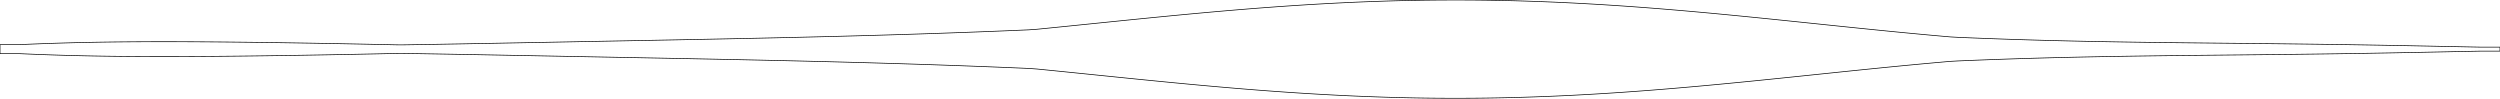
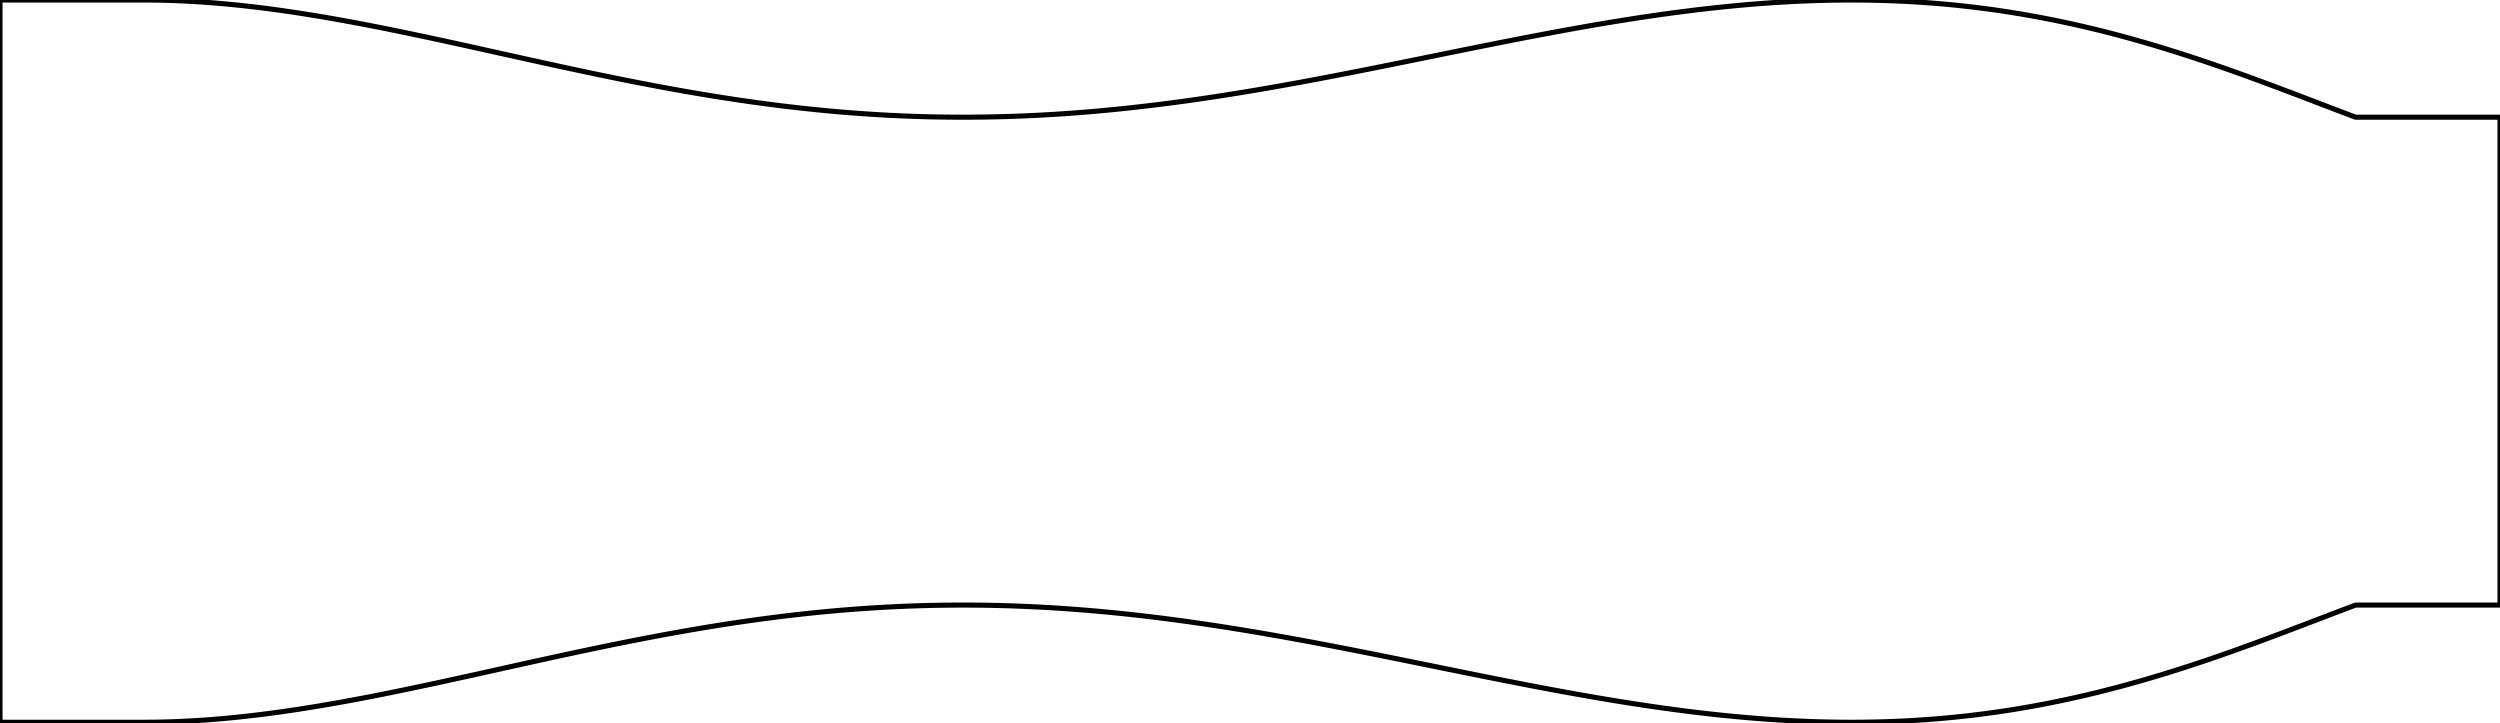
- <svg xmlns="http://www.w3.org/2000/svg" width="3605.583" height="141.732">
-   <polyline points="0,64.343 28.346,64.343 32.213,64.172 36.121,64.002 40.07,63.835 44.06,63.669 48.09,63.506 52.161,63.345 56.272,63.187 60.422,63.032 64.612,62.879 68.84,62.73 73.107,62.585 77.412,62.442 81.754,62.304 86.135,62.169 90.552,62.038 95.006,61.911 99.497,61.788 104.024,61.669 108.587,61.554 113.186,61.444 117.819,61.338 122.488,61.236 127.191,61.139 131.928,61.046 136.7,60.958 141.505,60.874 146.343,60.795 151.215,60.721 156.119,60.651 161.056,60.586 166.026,60.525 171.027,60.469 176.06,60.418 181.125,60.371 186.22,60.328 191.347,60.29 196.504,60.256 201.692,60.227 206.91,60.202 212.159,60.181 217.437,60.165 222.744,60.153 228.082,60.145 233.448,60.141 238.843,60.141 244.267,60.145 249.72,60.153 255.202,60.164 260.711,60.18 266.249,60.199 271.815,60.222 277.409,60.248 283.031,60.278 288.68,60.312 294.357,60.348 300.061,60.388 305.793,60.432 311.552,60.478 317.338,60.528 323.151,60.581 328.992,60.636 334.859,60.695 340.754,60.757 346.675,60.821 352.623,60.888 358.599,60.958 364.601,61.031 370.63,61.106 376.686,61.184 382.769,61.265 388.88,61.348 395.017,61.433 401.182,61.521 407.373,61.612 413.592,61.705 419.839,61.8 426.112,61.897 432.414,61.997 438.743,62.099 445.1,62.204 451.485,62.311 457.899,62.42 464.34,62.532 470.811,62.645 477.31,62.761 483.838,62.88 490.395,63.001 496.981,63.124 503.597,63.25 510.243,63.378 516.919,63.508 523.626,63.642 530.363,63.777 537.131,63.916 543.931,64.057 550.762,64.201 557.625,64.347 564.52,64.497 571.448,64.649 578.409,64.739 585.404,64.633 592.433,64.524 599.497,64.412 606.596,64.297 613.733,64.18 620.906,64.061 628.116,63.939 635.365,63.815 642.652,63.688 649.978,63.56 657.343,63.43 664.748,63.298 672.193,63.164 679.677,63.029 687.202,62.892 694.768,62.753 702.374,62.613 710.02,62.471 717.708,62.329 725.437,62.185 733.206,62.039 741.017,61.893 748.869,61.746 756.763,61.598 764.697,61.449 772.673,61.298 780.691,61.148 788.749,60.996 796.849,60.843 804.99,60.69 813.173,60.536 821.397,60.381 829.662,60.225 837.969,60.069 846.317,59.912 854.706,59.754 863.137,59.596 871.61,59.437 880.124,59.276 888.68,59.115 897.277,58.954 905.917,58.791 914.598,58.627 923.322,58.462 932.087,58.296 940.896,58.129 949.746,57.961 958.64,57.791 967.577,57.62 976.557,57.447 985.581,57.273 994.649,57.096 1003.761,56.918 1012.918,56.738 1022.12,56.556 1031.367,56.371 1040.661,56.184 1050.001,55.994 1059.387,55.802 1068.822,55.606 1078.304,55.407 1087.835,55.205 1097.416,55 1107.047,54.79 1116.728,54.577 1126.461,54.359 1136.246,54.138 1146.085,53.911 1155.977,53.68 1165.924,53.444 1175.927,53.202 1185.987,52.955 1196.105,52.702 1206.281,52.442 1216.518,52.176 1226.815,51.904 1237.175,51.625 1247.598,51.338 1258.085,51.044 1268.639,50.742 1279.259,50.431 1289.948,50.112 1300.707,49.785 1311.538,49.448 1322.441,49.101 1333.418,48.745 1344.471,48.378 1355.601,48.001 1366.81,47.613 1378.1,47.213 1389.472,46.802 1400.928,46.378 1412.469,45.942 1424.097,45.493 1435.815,45.031 1447.623,44.555 1459.524,44.065 1471.52,43.561 1483.612,43.041 1495.803,42.173 1508.091,40.951 1520.477,39.711 1532.957,38.453 1545.53,37.18 1558.193,35.893 1570.946,34.594 1583.784,33.285 1596.707,31.969 1609.712,30.648 1622.798,29.323 1635.961,27.998 1649.2,26.674 1662.513,25.355 1675.896,24.042 1689.348,22.739 1702.867,21.448 1716.45,20.171 1730.094,18.911 1743.799,17.671 1757.56,16.453 1771.375,15.26 1785.243,14.096 1799.161,12.961 1813.125,11.86 1827.135,10.793 1841.187,9.765 1855.279,8.777 1869.408,7.832 1883.572,6.931 1897.768,6.077 1911.994,5.273 1926.247,4.52 1940.525,3.819 1954.826,3.174 1969.146,2.584 1983.483,2.052 1997.835,1.579 2012.198,1.166 2026.572,0.815 2040.952,0.525 2055.337,0.299 2069.723,0.135 2084.109,0.036 2098.491,0 2112.867,0.028 2127.235,0.121 2141.593,0.277 2155.936,0.496 2170.264,0.778 2184.573,1.121 2198.86,1.526 2213.124,1.99 2227.362,2.514 2241.572,3.094 2255.749,3.731 2269.894,4.421 2284.001,5.165 2298.071,5.958 2312.098,6.801 2326.083,7.69 2340.021,8.623 2353.91,9.599 2367.748,10.615 2381.533,11.668 2395.262,12.756 2408.933,13.876 2422.543,15.027 2436.09,16.205 2449.572,17.408 2462.986,18.633 2476.33,19.877 2489.601,21.138 2502.798,22.414 2515.919,23.701 2528.961,24.998 2541.921,26.301 2554.798,27.608 2567.59,28.917 2580.294,30.226 2592.909,31.531 2605.432,32.831 2617.862,34.123 2630.197,35.406 2642.434,36.678 2654.573,37.935 2666.61,39.178 2678.545,40.403 2690.375,41.609 2702.1,42.795 2713.717,43.96 2725.226,45.101 2736.624,46.217 2747.911,47.308 2759.085,48.372 2770.146,49.409 2781.091,50.417 2791.92,51.397 2802.633,52.346 2813.229,53.265 2823.706,53.832 2834.068,54.271 2844.318,54.691 2854.459,55.092 2864.494,55.476 2874.426,55.842 2884.259,56.192 2893.995,56.526 2903.638,56.844 2913.19,57.148 2922.655,57.438 2932.035,57.714 2941.334,57.977 2950.553,58.228 2959.696,58.467 2968.766,58.694 2977.764,58.911 2986.693,59.117 2995.557,59.314 3004.356,59.501 3013.094,59.679 3021.773,59.849 3030.394,60.01 3038.96,60.164 3047.473,60.311 3055.935,60.452 3064.347,60.585 3072.711,60.713 3081.029,60.836 3089.302,60.953 3097.532,61.066 3105.721,61.173 3113.869,61.277 3121.977,61.377 3130.048,61.474 3138.082,61.568 3146.079,61.658 3154.042,61.746 3161.97,61.832 3169.865,61.916 3177.726,61.998 3185.556,62.079 3193.354,62.158 3201.12,62.237 3208.856,62.315 3216.56,62.392 3224.235,62.469 3231.879,62.546 3239.494,62.623 3247.078,62.701 3254.632,62.779 3262.156,62.857 3269.65,62.937 3277.113,63.017 3284.546,63.098 3291.948,63.181 3299.318,63.265 3306.657,63.35 3313.964,63.437 3321.238,63.525 3328.479,63.615 3335.686,63.707 3342.86,63.8 3349.998,63.895 3357.101,63.992 3364.167,64.091 3371.197,64.192 3378.189,64.294 3385.143,64.398 3392.057,64.504 3398.932,64.612 3405.766,64.721 3412.558,64.832 3419.307,64.944 3426.013,65.058 3432.675,65.173 3439.292,65.29 3445.863,65.407 3452.387,65.526 3458.863,65.645 3465.291,65.765 3471.669,65.886 3477.997,66.007 3484.274,66.129 3490.499,66.25 3496.672,66.372 3502.791,66.493 3508.856,66.615 3514.867,66.735 3520.822,66.855 3526.721,66.974 3532.564,67.092 3538.35,67.208 3544.079,67.323 3549.75,67.437 3555.363,67.549 3560.918,67.658 3566.416,67.766 3571.855,67.871 3577.236,67.974 3605.583,67.974 3605.583,73.758 3577.236,73.758 3571.855,73.861 3566.416,73.966 3560.918,74.074 3555.363,74.184 3549.75,74.295 3544.079,74.409 3538.35,74.524 3532.564,74.641 3526.721,74.758 3520.822,74.877 3514.867,74.997 3508.856,75.118 3502.791,75.239 3496.672,75.36 3490.499,75.482 3484.274,75.603 3477.997,75.725 3471.669,75.846 3465.291,75.967 3458.863,76.087 3452.387,76.207 3445.863,76.325 3439.292,76.442 3432.675,76.559 3426.013,76.674 3419.307,76.788 3412.558,76.9 3405.766,77.011 3398.932,77.12 3392.057,77.228 3385.143,77.334 3378.189,77.438 3371.197,77.54 3364.167,77.641 3357.101,77.74 3349.998,77.837 3342.86,77.932 3335.686,78.025 3328.479,78.117 3321.238,78.207 3313.964,78.296 3306.657,78.382 3299.318,78.468 3291.948,78.551 3284.546,78.634 3277.113,78.715 3269.65,78.796 3262.156,78.875 3254.632,78.954 3247.078,79.031 3239.494,79.109 3231.879,79.186 3224.235,79.263 3216.56,79.34 3208.856,79.418 3201.12,79.495 3193.354,79.574 3185.556,79.653 3177.726,79.734 3169.865,79.816 3161.97,79.9 3154.042,79.986 3146.079,80.074 3138.082,80.165 3130.048,80.258 3121.977,80.355 3113.869,80.455 3105.721,80.559 3097.532,80.667 3089.302,80.779 3081.029,80.896 3072.711,81.019 3064.347,81.147 3055.935,81.281 3047.473,81.421 3038.96,81.568 3030.394,81.722 3021.773,81.884 3013.094,82.053 3004.356,82.232 2995.557,82.419 2986.693,82.615 2977.764,82.821 2968.766,83.038 2959.696,83.265 2950.553,83.504 2941.334,83.755 2932.035,84.018 2922.655,84.294 2913.19,84.584 2903.638,84.888 2893.995,85.206 2884.259,85.54 2874.426,85.89 2864.494,86.256 2854.459,86.64 2844.318,87.041 2834.068,87.461 2823.706,87.9 2813.229,88.467 2802.633,89.386 2791.92,90.336 2781.091,91.315 2770.146,92.323 2759.085,93.36 2747.911,94.424 2736.624,95.515 2725.226,96.632 2713.717,97.773 2702.1,98.937 2690.375,100.123 2678.545,101.329 2666.61,102.555 2654.573,103.797 2642.434,105.055 2630.197,106.326 2617.862,107.609 2605.432,108.901 2592.909,110.201 2580.294,111.507 2567.59,112.815 2554.798,114.124 2541.921,115.431 2528.961,116.734 2515.919,118.031 2502.798,119.318 2489.601,120.594 2476.33,121.855 2462.986,123.1 2449.572,124.325 2436.09,125.527 2422.543,126.705 2408.933,127.856 2395.262,128.976 2381.533,130.064 2367.748,131.117 2353.91,132.133 2340.021,133.109 2326.083,134.042 2312.098,134.931 2298.071,135.774 2284.001,136.568 2269.894,137.311 2255.749,138.001 2241.572,138.638 2227.362,139.219 2213.124,139.742 2198.86,140.206 2184.573,140.611 2170.264,140.954 2155.936,141.236 2141.593,141.456 2127.235,141.612 2112.867,141.704 2098.491,141.732 2084.109,141.697 2069.723,141.597 2055.337,141.434 2040.952,141.207 2026.572,140.917 2012.198,140.566 1997.835,140.153 1983.483,139.68 1969.146,139.148 1954.826,138.559 1940.525,137.913 1926.247,137.212 1911.994,136.459 1897.768,135.655 1883.572,134.801 1869.408,133.901 1855.279,132.955 1841.187,131.967 1827.135,130.939 1813.125,129.873 1799.161,128.771 1785.243,127.637 1771.375,126.472 1757.56,125.279 1743.799,124.062 1730.094,122.822 1716.45,121.562 1702.867,120.285 1689.348,118.993 1675.896,117.69 1662.513,116.377 1649.2,115.058 1635.961,113.734 1622.798,112.409 1609.712,111.085 1596.707,109.763 1583.784,108.447 1570.946,107.138 1558.193,105.84 1545.53,104.552 1532.957,103.279 1520.477,102.021 1508.091,100.781 1495.803,99.559 1483.612,98.691 1471.52,98.171 1459.524,97.667 1447.623,97.177 1435.815,96.701 1424.097,96.239 1412.469,95.79 1400.928,95.354 1389.472,94.93 1378.1,94.519 1366.81,94.12 1355.601,93.731 1344.471,93.354 1333.418,92.987 1322.441,92.631 1311.538,92.284 1300.707,91.947 1289.948,91.62 1279.259,91.301 1268.639,90.99 1258.085,90.688 1247.598,90.394 1237.175,90.108 1226.815,89.828 1216.518,89.556 1206.281,89.29 1196.105,89.031 1185.987,88.778 1175.927,88.53 1165.924,88.289 1155.977,88.052 1146.085,87.821 1136.246,87.594 1126.461,87.373 1116.728,87.155 1107.047,86.942 1097.416,86.733 1087.835,86.527 1078.304,86.325 1068.822,86.126 1059.387,85.931 1050.001,85.738 1040.661,85.548 1031.367,85.361 1022.12,85.176 1012.918,84.994 1003.761,84.814 994.649,84.636 985.581,84.459 976.557,84.285 967.577,84.112 958.64,83.941 949.746,83.771 940.896,83.603 932.087,83.436 923.322,83.27 914.598,83.105 905.917,82.941 897.277,82.778 888.68,82.617 880.124,82.456 871.61,82.296 863.137,82.136 854.706,81.978 846.317,81.82 837.969,81.663 829.662,81.507 821.397,81.351 813.173,81.197 804.99,81.042 796.849,80.889 788.749,80.737 780.691,80.585 772.673,80.434 764.697,80.284 756.763,80.135 748.869,79.986 741.017,79.839 733.206,79.693 725.437,79.548 717.708,79.404 710.02,79.261 702.374,79.119 694.768,78.979 687.202,78.841 679.677,78.704 672.193,78.568 664.748,78.434 657.343,78.302 649.978,78.172 642.652,78.044 635.365,77.918 628.116,77.793 620.906,77.672 613.733,77.552 606.596,77.435 599.497,77.32 592.433,77.209 585.404,77.099 578.409,76.993 571.448,77.083 564.52,77.236 557.625,77.385 550.762,77.532 543.931,77.675 537.131,77.817 530.363,77.955 523.626,78.091 516.919,78.224 510.243,78.354 503.597,78.483 496.981,78.608 490.395,78.731 483.838,78.852 477.31,78.971 470.811,79.087 464.34,79.201 457.899,79.312 451.485,79.421 445.1,79.528 438.743,79.633 432.414,79.735 426.112,79.835 419.839,79.933 413.592,80.028 407.373,80.121 401.182,80.211 395.017,80.299 388.88,80.384 382.769,80.467 376.686,80.548 370.63,80.626 364.601,80.701 358.599,80.774 352.623,80.844 346.675,80.911 340.754,80.975 334.859,81.037 328.992,81.096 323.151,81.151 317.338,81.204 311.552,81.254 305.793,81.3 300.061,81.344 294.357,81.384 288.68,81.421 283.031,81.454 277.409,81.484 271.815,81.51 266.249,81.533 260.711,81.552 255.202,81.568 249.72,81.58 244.267,81.588 238.843,81.591 233.448,81.591 228.082,81.588 222.744,81.579 217.437,81.567 212.159,81.551 206.91,81.53 201.692,81.505 196.504,81.476 191.347,81.442 186.22,81.404 181.125,81.362 176.06,81.315 171.027,81.263 166.026,81.207 161.056,81.146 156.119,81.081 151.215,81.011 146.343,80.937 141.505,80.858 136.7,80.774 131.928,80.686 127.191,80.593 122.488,80.496 117.819,80.395 113.186,80.289 108.587,80.178 104.024,80.064 99.497,79.945 95.006,79.822 90.552,79.695 86.135,79.563 81.754,79.428 77.412,79.29 73.107,79.148 68.84,79.002 64.612,78.853 60.422,78.701 56.272,78.545 52.161,78.387 48.09,78.226 44.06,78.063 40.07,77.897 36.121,77.73 32.213,77.56 28.346,77.389 0,77.389 0,64.343" stroke="black" fill="none" />
+ <svg xmlns="http://www.w3.org/2000/svg" width="490.587" height="141.732">
+   <polyline points="0,0 28.346,0 29.371,0.004 30.398,0.015 31.427,0.033 32.459,0.058 33.494,0.088 34.531,0.126 35.57,0.17 36.612,0.22 37.656,0.276 38.703,0.339 39.752,0.408 40.803,0.483 41.857,0.564 42.913,0.651 43.971,0.744 45.032,0.843 46.095,0.948 47.16,1.058 48.228,1.174 49.297,1.295 50.369,1.422 51.443,1.554 52.52,1.691 53.598,1.834 54.678,1.981 55.761,2.134 56.846,2.291 57.933,2.453 59.022,2.619 60.113,2.791 61.206,2.966 62.301,3.146 63.398,3.33 64.497,3.518 65.598,3.711 66.701,3.907 67.806,4.107 68.913,4.31 70.022,4.517 71.133,4.728 72.246,4.941 73.36,5.159 74.476,5.378 75.594,5.601 76.714,5.827 77.836,6.056 78.96,6.287 80.085,6.52 81.212,6.756 82.341,6.994 83.471,7.234 84.603,7.476 85.737,7.72 86.872,7.966 88.01,8.213 89.148,8.462 90.288,8.712 91.43,8.963 92.574,9.215 93.719,9.468 94.865,9.722 96.013,9.977 97.163,10.232 98.314,10.488 99.467,10.744 100.621,11 101.776,11.256 102.933,11.512 104.091,11.768 105.251,12.023 106.412,12.278 107.574,12.533 108.737,12.787 109.902,13.04 111.069,13.292 112.236,13.543 113.405,13.793 114.575,14.041 115.746,14.288 116.918,14.534 118.092,14.778 119.267,15.02 120.443,15.26 121.62,15.499 122.798,15.735 123.977,15.969 125.158,16.201 126.339,16.43 127.522,16.657 128.705,16.881 129.889,17.102 131.075,17.321 132.262,17.536 133.449,17.749 134.637,17.959 135.827,18.165 137.017,18.368 138.208,18.567 139.4,18.764 140.593,18.956 141.787,19.145 142.981,19.33 144.177,19.511 145.373,19.689 146.57,19.862 147.767,20.032 148.966,20.197 150.165,20.358 151.365,20.515 152.565,20.668 153.766,20.816 154.968,20.959 156.171,21.099 157.374,21.233 158.577,21.363 159.781,21.488 160.986,21.609 162.192,21.725 163.398,21.836 164.604,21.942 165.811,22.043 167.018,22.14 168.226,22.231 169.434,22.317 170.643,22.398 171.852,22.475 173.061,22.546 174.271,22.612 175.481,22.672 176.692,22.728 177.903,22.779 179.114,22.824 180.325,22.864 181.537,22.899 182.749,22.928 183.961,22.953 185.173,22.972 186.386,22.985 187.599,22.994 188.811,22.997 190.024,22.996 191.238,22.988 192.451,22.976 193.664,22.959 194.878,22.936 196.091,22.908 197.305,22.875 198.518,22.837 199.732,22.794 200.946,22.745 202.159,22.692 203.373,22.634 204.586,22.57 205.799,22.502 207.013,22.428 208.226,22.35 209.439,22.267 210.652,22.18 211.864,22.087 213.077,21.99 214.289,21.888 215.501,21.782 216.713,21.671 217.925,21.555 219.136,21.435 220.347,21.311 221.558,21.182 222.768,21.049 223.979,20.912 225.188,20.771 226.398,20.626 227.607,20.477 228.815,20.323 230.024,20.166 231.231,20.006 232.439,19.841 233.645,19.673 234.852,19.501 236.058,19.326 237.263,19.148 238.468,18.966 239.672,18.781 240.875,18.593 242.078,18.401 243.281,18.207 244.483,18.01 245.684,17.81 246.884,17.608 248.084,17.402 249.283,17.195 250.482,16.985 251.679,16.772 252.876,16.557 254.072,16.34 255.268,16.122 256.462,15.901 257.656,15.678 258.849,15.453 260.042,15.227 261.233,15 262.423,14.77 263.613,14.54 264.801,14.308 265.989,14.075 267.176,13.841 268.362,13.606 269.547,13.37 270.731,13.133 271.913,12.896 273.095,12.658 274.276,12.42 275.456,12.181 276.634,11.943 277.812,11.704 278.988,11.464 280.164,11.225 281.338,10.987 282.511,10.748 283.683,10.51 284.854,10.272 286.023,10.035 287.192,9.798 288.359,9.562 289.525,9.328 290.689,9.094 291.853,8.861 293.014,8.629 294.175,8.399 295.335,8.169 296.493,7.942 297.649,7.716 298.805,7.491 299.959,7.268 301.111,7.048 302.262,6.829 303.412,6.612 304.56,6.397 305.707,6.184 306.852,5.974 307.996,5.766 309.138,5.56 310.279,5.357 311.418,5.157 312.555,4.959 313.692,4.765 314.826,4.573 315.959,4.384 317.09,4.198 318.22,4.015 319.348,3.836 320.474,3.659 321.599,3.486 322.721,3.317 323.843,3.151 324.962,2.989 326.08,2.83 327.196,2.675 328.31,2.523 329.423,2.376 330.533,2.233 331.642,2.093 332.749,1.958 333.854,1.826 334.958,1.699 336.059,1.576 337.159,1.457 338.256,1.343 339.352,1.233 340.446,1.127 341.538,1.026 342.628,0.929 343.716,0.837 344.802,0.749 345.886,0.666 346.968,0.588 348.048,0.515 349.126,0.446 350.202,0.382 351.276,0.323 352.348,0.269 353.417,0.22 354.485,0.175 355.55,0.136 356.614,0.101 357.675,0.072 358.734,0.047 359.791,0.028 360.846,0.013 361.898,0.004 362.949,0 363.997,0.001 365.043,0.007 366.086,0.018 367.128,0.034 368.167,0.056 369.204,0.082 370.238,0.114 371.271,0.15 372.301,0.192 373.328,0.239 374.354,0.291 375.377,0.349 376.397,0.411 377.416,0.478 378.431,0.551 379.445,0.628 380.456,0.711 381.465,0.799 382.471,0.891 383.475,0.989 384.476,1.092 385.475,1.199 386.471,1.312 387.466,1.429 388.457,1.552 389.446,1.679 390.433,1.81 391.417,1.947 392.398,2.088 393.377,2.235 394.353,2.385 395.327,2.541 396.299,2.7 397.267,2.865 398.233,3.034 399.197,3.207 400.158,3.385 401.116,3.567 402.072,3.753 403.025,3.943 403.976,4.138 404.924,4.337 405.869,4.539 406.812,4.746 407.752,4.957 408.689,5.171 409.623,5.39 410.555,5.612 411.485,5.838 412.411,6.067 413.335,6.3 414.256,6.536 415.175,6.776 416.091,7.019 417.004,7.266 417.914,7.515 418.822,7.768 419.727,8.023 420.629,8.282 421.528,8.543 422.425,8.808 423.319,9.075 424.21,9.344 425.099,9.616 425.984,9.891 426.867,10.168 427.748,10.447 428.625,10.729 429.5,11.012 430.372,11.298 431.241,11.585 432.107,11.875 432.971,12.166 433.832,12.458 434.69,12.753 435.545,13.049 436.397,13.346 437.247,13.644 438.094,13.944 438.939,14.245 439.78,14.546 440.619,14.849 441.455,15.153 442.288,15.457 443.119,15.762 443.946,16.067 444.771,16.373 445.594,16.679 446.413,16.985 447.23,17.291 448.044,17.598 448.855,17.904 449.664,18.21 450.47,18.516 451.273,18.821 452.074,19.126 452.872,19.43 453.667,19.734 454.459,20.037 455.249,20.339 456.036,20.64 456.821,20.939 457.603,21.238 458.382,21.535 459.159,21.831 459.933,22.125 460.705,22.418 461.474,22.709 462.24,22.997 490.587,22.997 490.587,118.735 462.24,118.735 461.474,119.024 460.705,119.315 459.933,119.607 459.159,119.901 458.382,120.197 457.603,120.494 456.821,120.793 456.036,121.093 455.249,121.394 454.459,121.695 453.667,121.998 452.872,122.302 452.074,122.606 451.273,122.911 450.47,123.216 449.664,123.522 448.855,123.828 448.044,124.135 447.23,124.441 446.413,124.747 445.594,125.054 444.771,125.36 443.946,125.665 443.119,125.971 442.288,126.275 441.455,126.58 440.619,126.883 439.78,127.186 438.939,127.487 438.094,127.788 437.247,128.088 436.397,128.386 435.545,128.684 434.69,128.979 433.832,129.274 432.971,129.566 432.107,129.858 431.241,130.147 430.372,130.435 429.5,130.72 428.625,131.004 427.748,131.285 426.867,131.564 425.984,131.841 425.099,132.116 424.21,132.388 423.319,132.658 422.425,132.924 421.528,133.189 420.629,133.45 419.727,133.709 418.822,133.964 417.914,134.217 417.004,134.467 416.091,134.713 415.175,134.956 414.256,135.196 413.335,135.432 412.411,135.665 411.485,135.895 410.555,136.12 409.623,136.343 408.689,136.561 407.752,136.775 406.812,136.986 405.869,137.193 404.924,137.396 403.976,137.594 403.025,137.789 402.072,137.98 401.116,138.166 400.158,138.348 399.197,138.525 398.233,138.699 397.267,138.867 396.299,139.032 395.327,139.192 394.353,139.347 393.377,139.498 392.398,139.644 391.417,139.785 390.433,139.922 389.446,140.054 388.457,140.181 387.466,140.303 386.471,140.42 385.475,140.533 384.476,140.64 383.475,140.743 382.471,140.841 381.465,140.933 380.456,141.021 379.445,141.104 378.431,141.181 377.416,141.254 376.397,141.321 375.377,141.384 374.354,141.441 373.328,141.493 372.301,141.54 371.271,141.582 370.238,141.619 369.204,141.65 368.167,141.677 367.128,141.698 366.086,141.714 365.043,141.725 363.997,141.731 362.949,141.732 361.898,141.728 360.846,141.719 359.791,141.704 358.734,141.685 357.675,141.66 356.614,141.631 355.55,141.596 354.485,141.557 353.417,141.513 352.348,141.463 351.276,141.409 350.202,141.35 349.126,141.286 348.048,141.217 346.968,141.144 345.886,141.066 344.802,140.983 343.716,140.895 342.628,140.803 341.538,140.707 340.446,140.605 339.352,140.5 338.256,140.39 337.159,140.275 336.059,140.156 334.958,140.033 333.854,139.906 332.749,139.775 331.642,139.639 330.533,139.5 329.423,139.356 328.31,139.209 327.196,139.057 326.08,138.902 324.962,138.744 323.843,138.581 322.721,138.415 321.599,138.246 320.474,138.073 319.348,137.897 318.22,137.717 317.09,137.534 315.959,137.349 314.826,137.16 313.692,136.968 312.555,136.773 311.418,136.575 310.279,136.375 309.138,136.172 307.996,135.966 306.852,135.758 305.707,135.548 304.56,135.335 303.412,135.121 302.262,134.904 301.111,134.685 299.959,134.464 298.805,134.241 297.649,134.017 296.493,133.791 295.335,133.563 294.175,133.334 293.014,133.103 291.853,132.871 290.689,132.639 289.525,132.405 288.359,132.17 287.192,131.934 286.023,131.697 284.854,131.46 283.683,131.222 282.511,130.984 281.338,130.746 280.164,130.507 278.988,130.268 277.812,130.029 276.634,129.79 275.456,129.551 274.276,129.312 273.095,129.074 271.913,128.836 270.731,128.599 269.547,128.362 268.362,128.126 267.176,127.891 265.989,127.657 264.801,127.424 263.613,127.192 262.423,126.962 261.233,126.733 260.042,126.505 258.849,126.279 257.656,126.054 256.462,125.832 255.268,125.611 254.072,125.392 252.876,125.175 251.679,124.96 250.482,124.748 249.283,124.537 248.084,124.33 246.884,124.124 245.684,123.922 244.483,123.722 243.281,123.525 242.078,123.331 240.875,123.139 239.672,122.951 238.468,122.766 237.263,122.585 236.058,122.406 234.852,122.231 233.645,122.059 232.439,121.891 231.231,121.727 230.024,121.566 228.815,121.409 227.607,121.256 226.398,121.106 225.188,120.961 223.979,120.82 222.768,120.683 221.558,120.55 220.347,120.421 219.136,120.297 217.925,120.177 216.713,120.062 215.501,119.951 214.289,119.844 213.077,119.742 211.864,119.645 210.652,119.552 209.439,119.465 208.226,119.382 207.013,119.304 205.799,119.23 204.586,119.162 203.373,119.099 202.159,119.04 200.946,118.987 199.732,118.939 198.518,118.895 197.305,118.857 196.091,118.824 194.878,118.796 193.664,118.773 192.451,118.756 191.238,118.744 190.024,118.737 188.811,118.735 187.599,118.738 186.386,118.747 185.173,118.76 183.961,118.78 182.749,118.804 181.537,118.834 180.325,118.868 179.114,118.908 177.903,118.954 176.692,119.004 175.481,119.06 174.271,119.121 173.061,119.186 171.852,119.257 170.643,119.334 169.434,119.415 168.226,119.501 167.018,119.593 165.811,119.689 164.604,119.79 163.398,119.896 162.192,120.007 160.986,120.123 159.781,120.244 158.577,120.369 157.374,120.499 156.171,120.634 154.968,120.773 153.766,120.916 152.565,121.065 151.365,121.217 150.165,121.374 148.966,121.535 147.767,121.701 146.57,121.87 145.373,122.043 144.177,122.221 142.981,122.402 141.787,122.587 140.593,122.776 139.4,122.969 138.208,123.165 137.017,123.364 135.827,123.567 134.637,123.774 133.449,123.983 132.262,124.196 131.075,124.411 129.889,124.63 128.705,124.851 127.522,125.076 126.339,125.302 125.158,125.532 123.977,125.763 122.798,125.997 121.62,126.234 120.443,126.472 119.267,126.712 118.092,126.954 116.918,127.198 115.746,127.444 114.575,127.691 113.405,127.939 112.236,128.189 111.069,128.44 109.902,128.692 108.737,128.945 107.574,129.199 106.412,129.454 105.251,129.709 104.091,129.964 102.933,130.22 101.776,130.476 100.621,130.732 99.467,130.988 98.314,131.244 97.163,131.5 96.013,131.755 94.865,132.01 93.719,132.264 92.574,132.517 91.43,132.769 90.288,133.02 89.148,133.27 88.01,133.519 86.872,133.766 85.737,134.012 84.603,134.256 83.471,134.498 82.341,134.738 81.212,134.976 80.085,135.212 78.96,135.445 77.836,135.676 76.714,135.905 75.594,136.131 74.476,136.354 73.36,136.574 72.246,136.791 71.133,137.005 70.022,137.215 68.913,137.422 67.806,137.625 66.701,137.825 65.598,138.022 64.497,138.214 63.398,138.402 62.301,138.586 61.206,138.766 60.113,138.941 59.022,139.113 57.933,139.279 56.846,139.441 55.761,139.599 54.678,139.751 53.598,139.898 52.52,140.041 51.443,140.178 50.369,140.31 49.297,140.437 48.228,140.558 47.16,140.674 46.095,140.784 45.032,140.889 43.971,140.988 42.913,141.081 41.857,141.168 40.803,141.249 39.752,141.324 38.703,141.393 37.656,141.456 36.612,141.512 35.57,141.563 34.531,141.607 33.494,141.644 32.459,141.675 31.427,141.699 30.398,141.717 29.371,141.728 28.346,141.732 0,141.732 0,0" stroke="black" fill="none" />
</svg>
